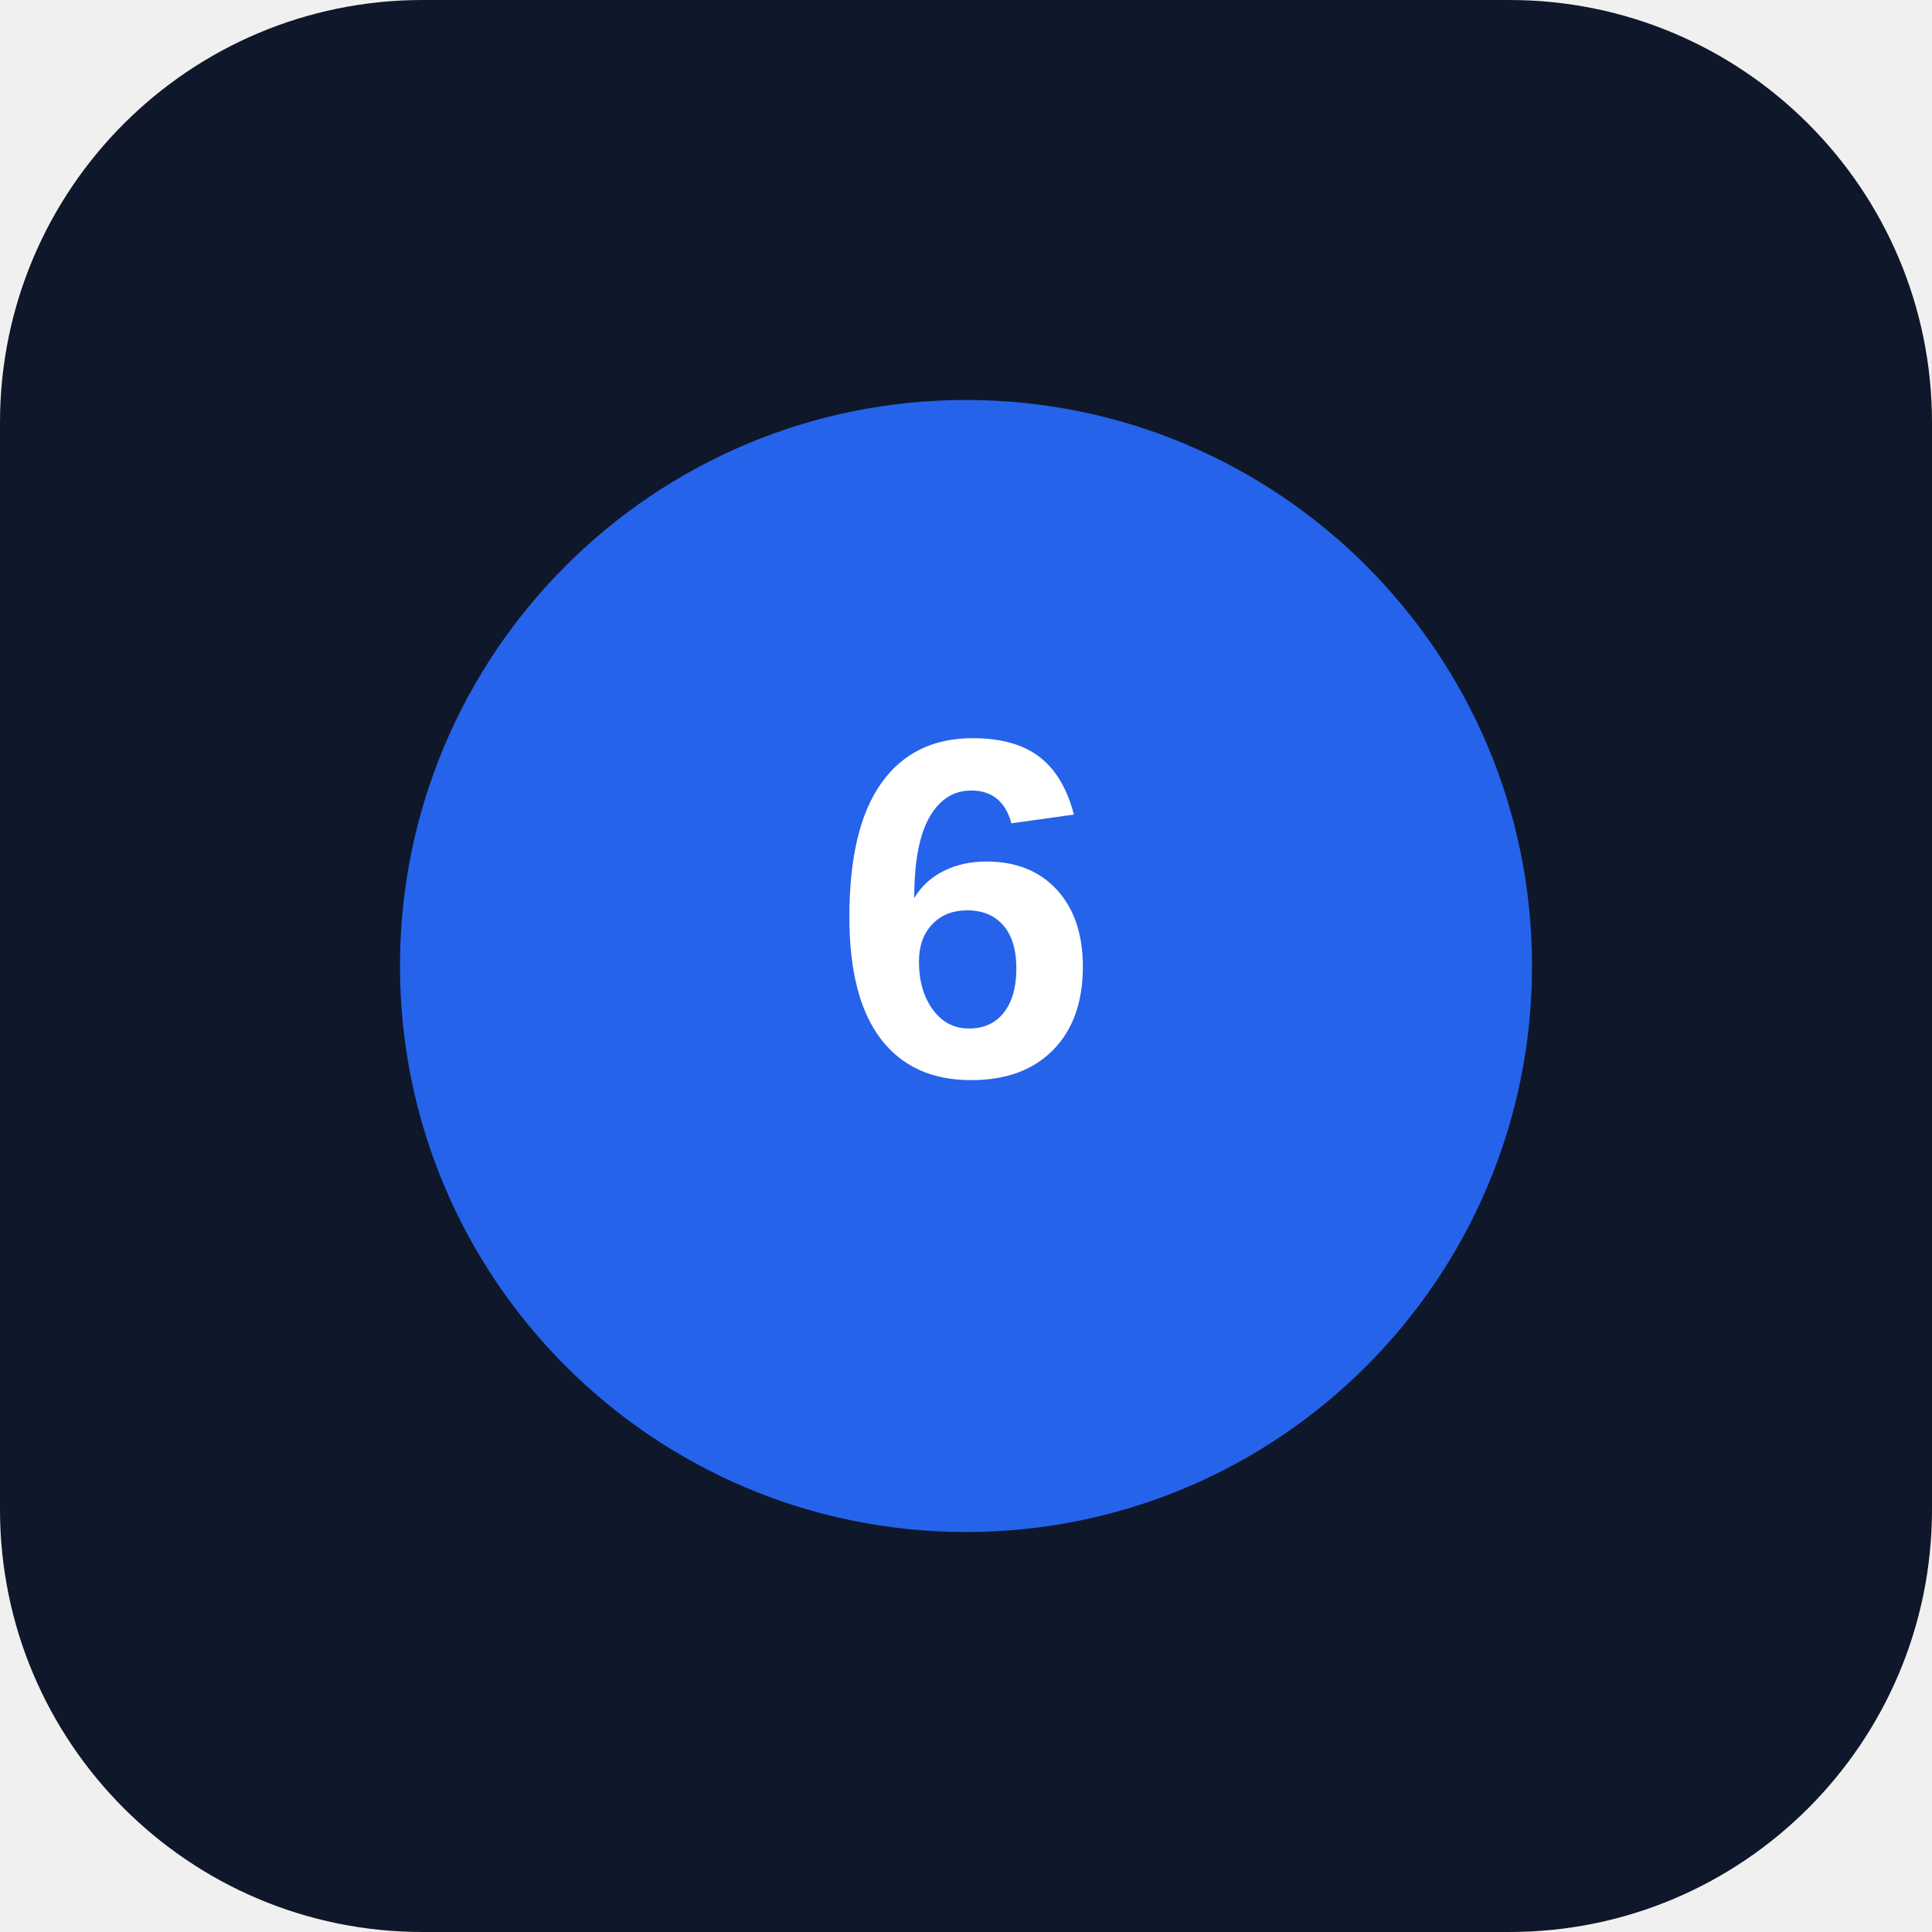
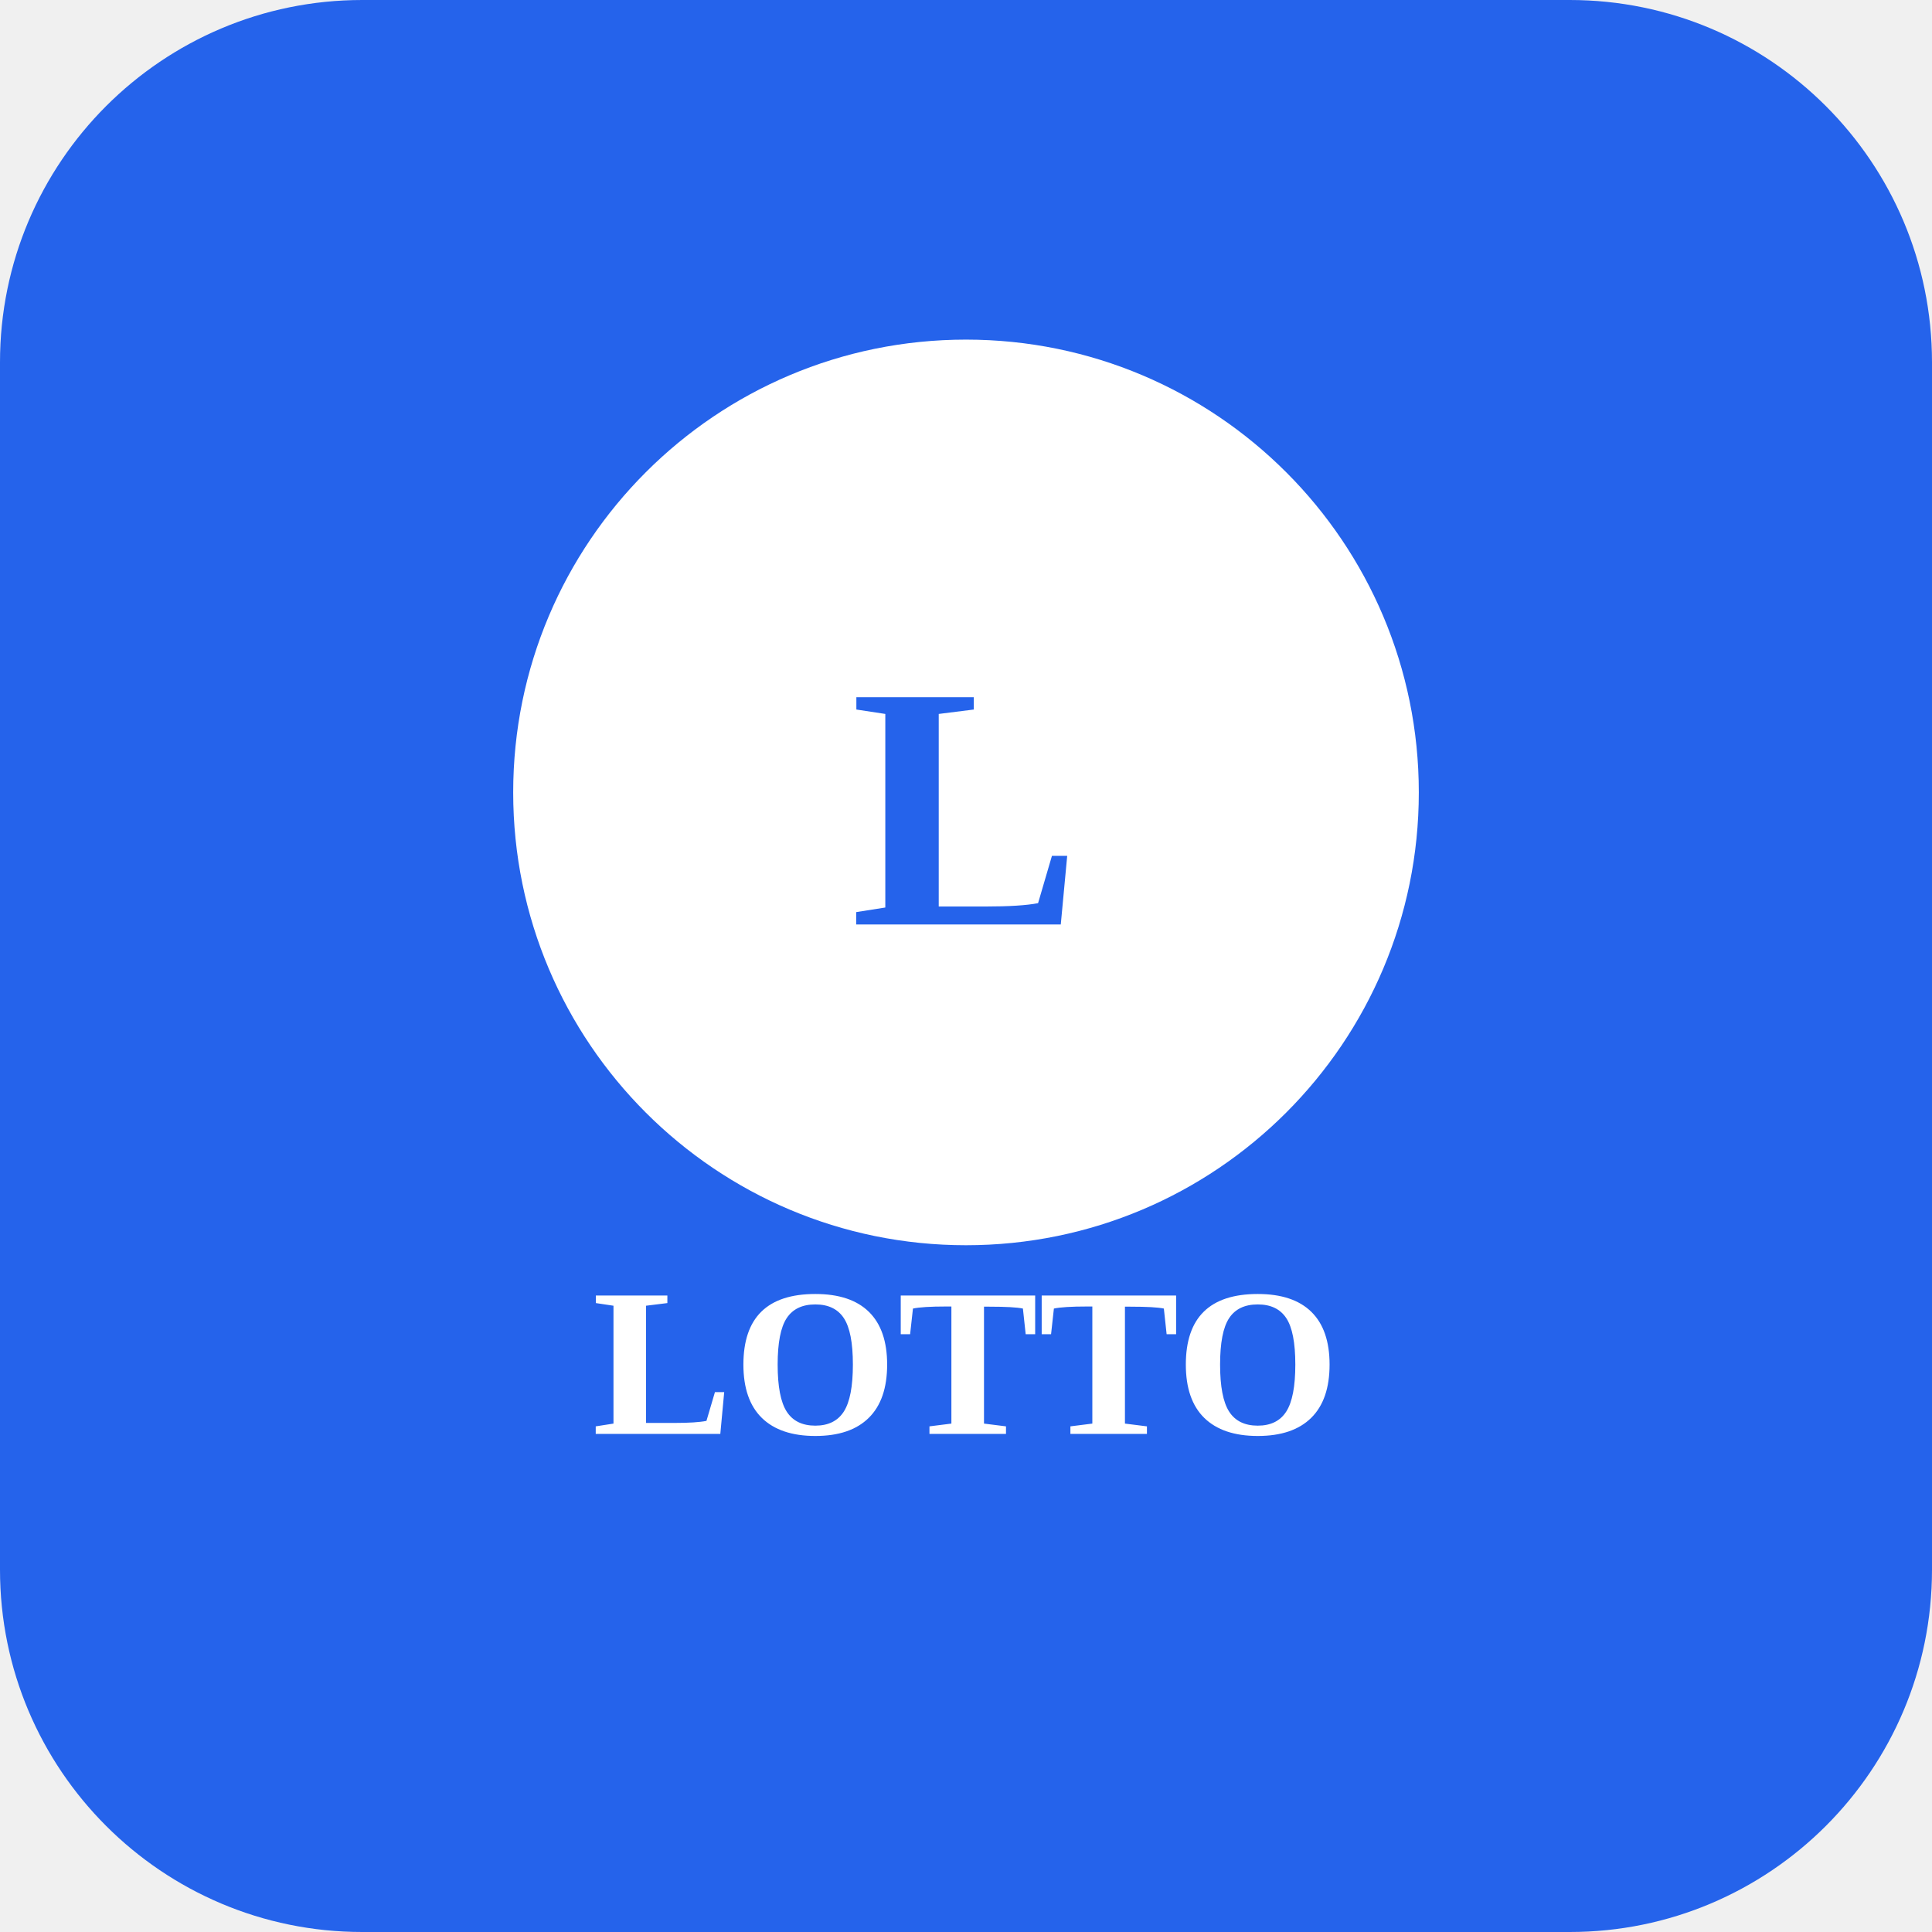
- <svg xmlns="http://www.w3.org/2000/svg" viewBox="0 0 512 512">
-   <rect width="512" height="512" rx="112" fill="#0f172a" />
-   <circle cx="256" cy="256" r="150" fill="#2563eb" />
-   <text x="256" y="285" text-anchor="middle" font-size="128" font-weight="900" font-family="Arial" fill="#fff">6</text>
+ <svg xmlns="http://www.w3.org/2000/svg" width="512" height="512" viewBox="0 0 512 512">
+   <rect width="512" height="512" rx="96" fill="#2563eb" />
+   <circle cx="256" cy="210" r="120" fill="#ffffff" />
+   <text x="256" y="245" font-size="92" font-weight="800" text-anchor="middle" fill="#2563eb">L</text>
+   <text x="256" y="380" font-size="56" font-weight="700" text-anchor="middle" fill="#ffffff">LOTTO</text>
</svg>
